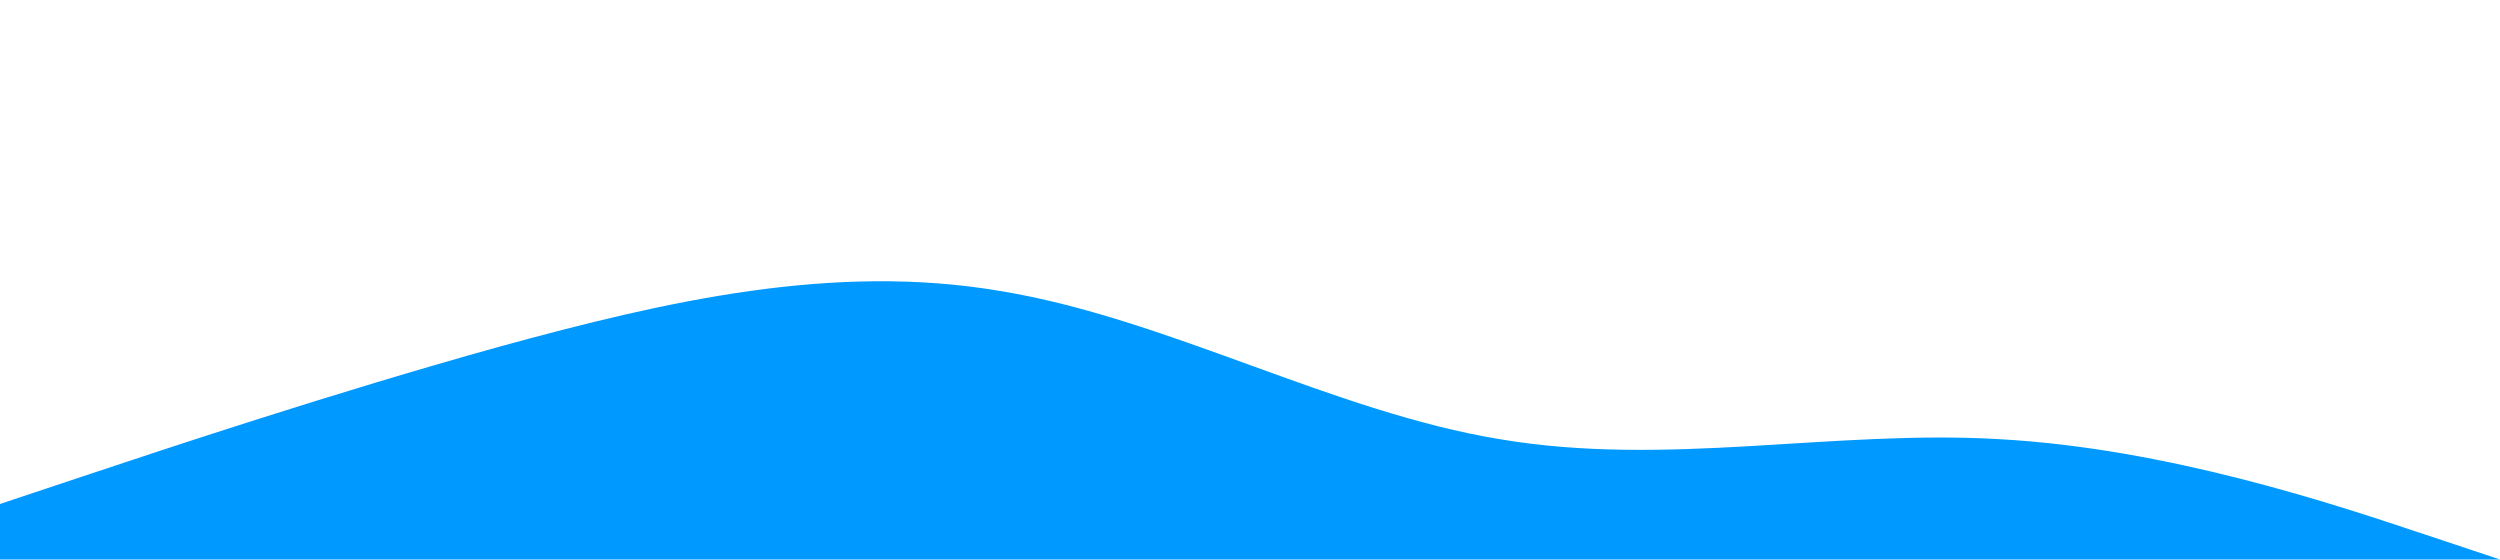
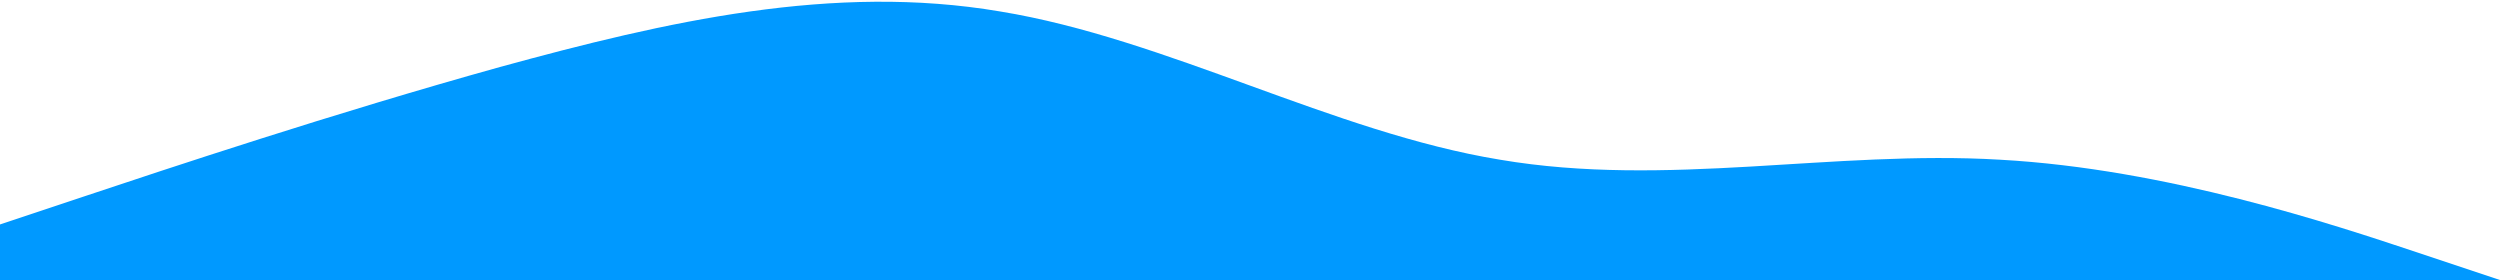
- <svg xmlns="http://www.w3.org/2000/svg" width="100%" height="100%" viewBox="0 0 1440 322" version="1.1" xml:space="preserve" style="fill-rule:evenodd;clip-rule:evenodd;stroke-linejoin:round;stroke-miterlimit:2;">
-   <g transform="matrix(1,0,0,1,0,2.28817)">
+ <svg xmlns="http://www.w3.org/2000/svg" width="100%" height="100%" viewBox="0 0 1440 161" version="1.1" xml:space="preserve" style="fill-rule:evenodd;clip-rule:evenodd;stroke-linejoin:round;stroke-miterlimit:2;">
+   <g transform="matrix(1,0,0,1,0,-158.712)">
    <path d="M0,288L48,272C96,256 192,224 288,197.3C384,171 480,149 576,165.3C672,181 768,235 864,250.7C960,267 1056,245 1152,250.7C1248,256 1344,288 1392,304L1440,320L0,320L0,288Z" style="fill:rgb(0,153,255);fill-rule:nonzero;" />
  </g>
</svg>
